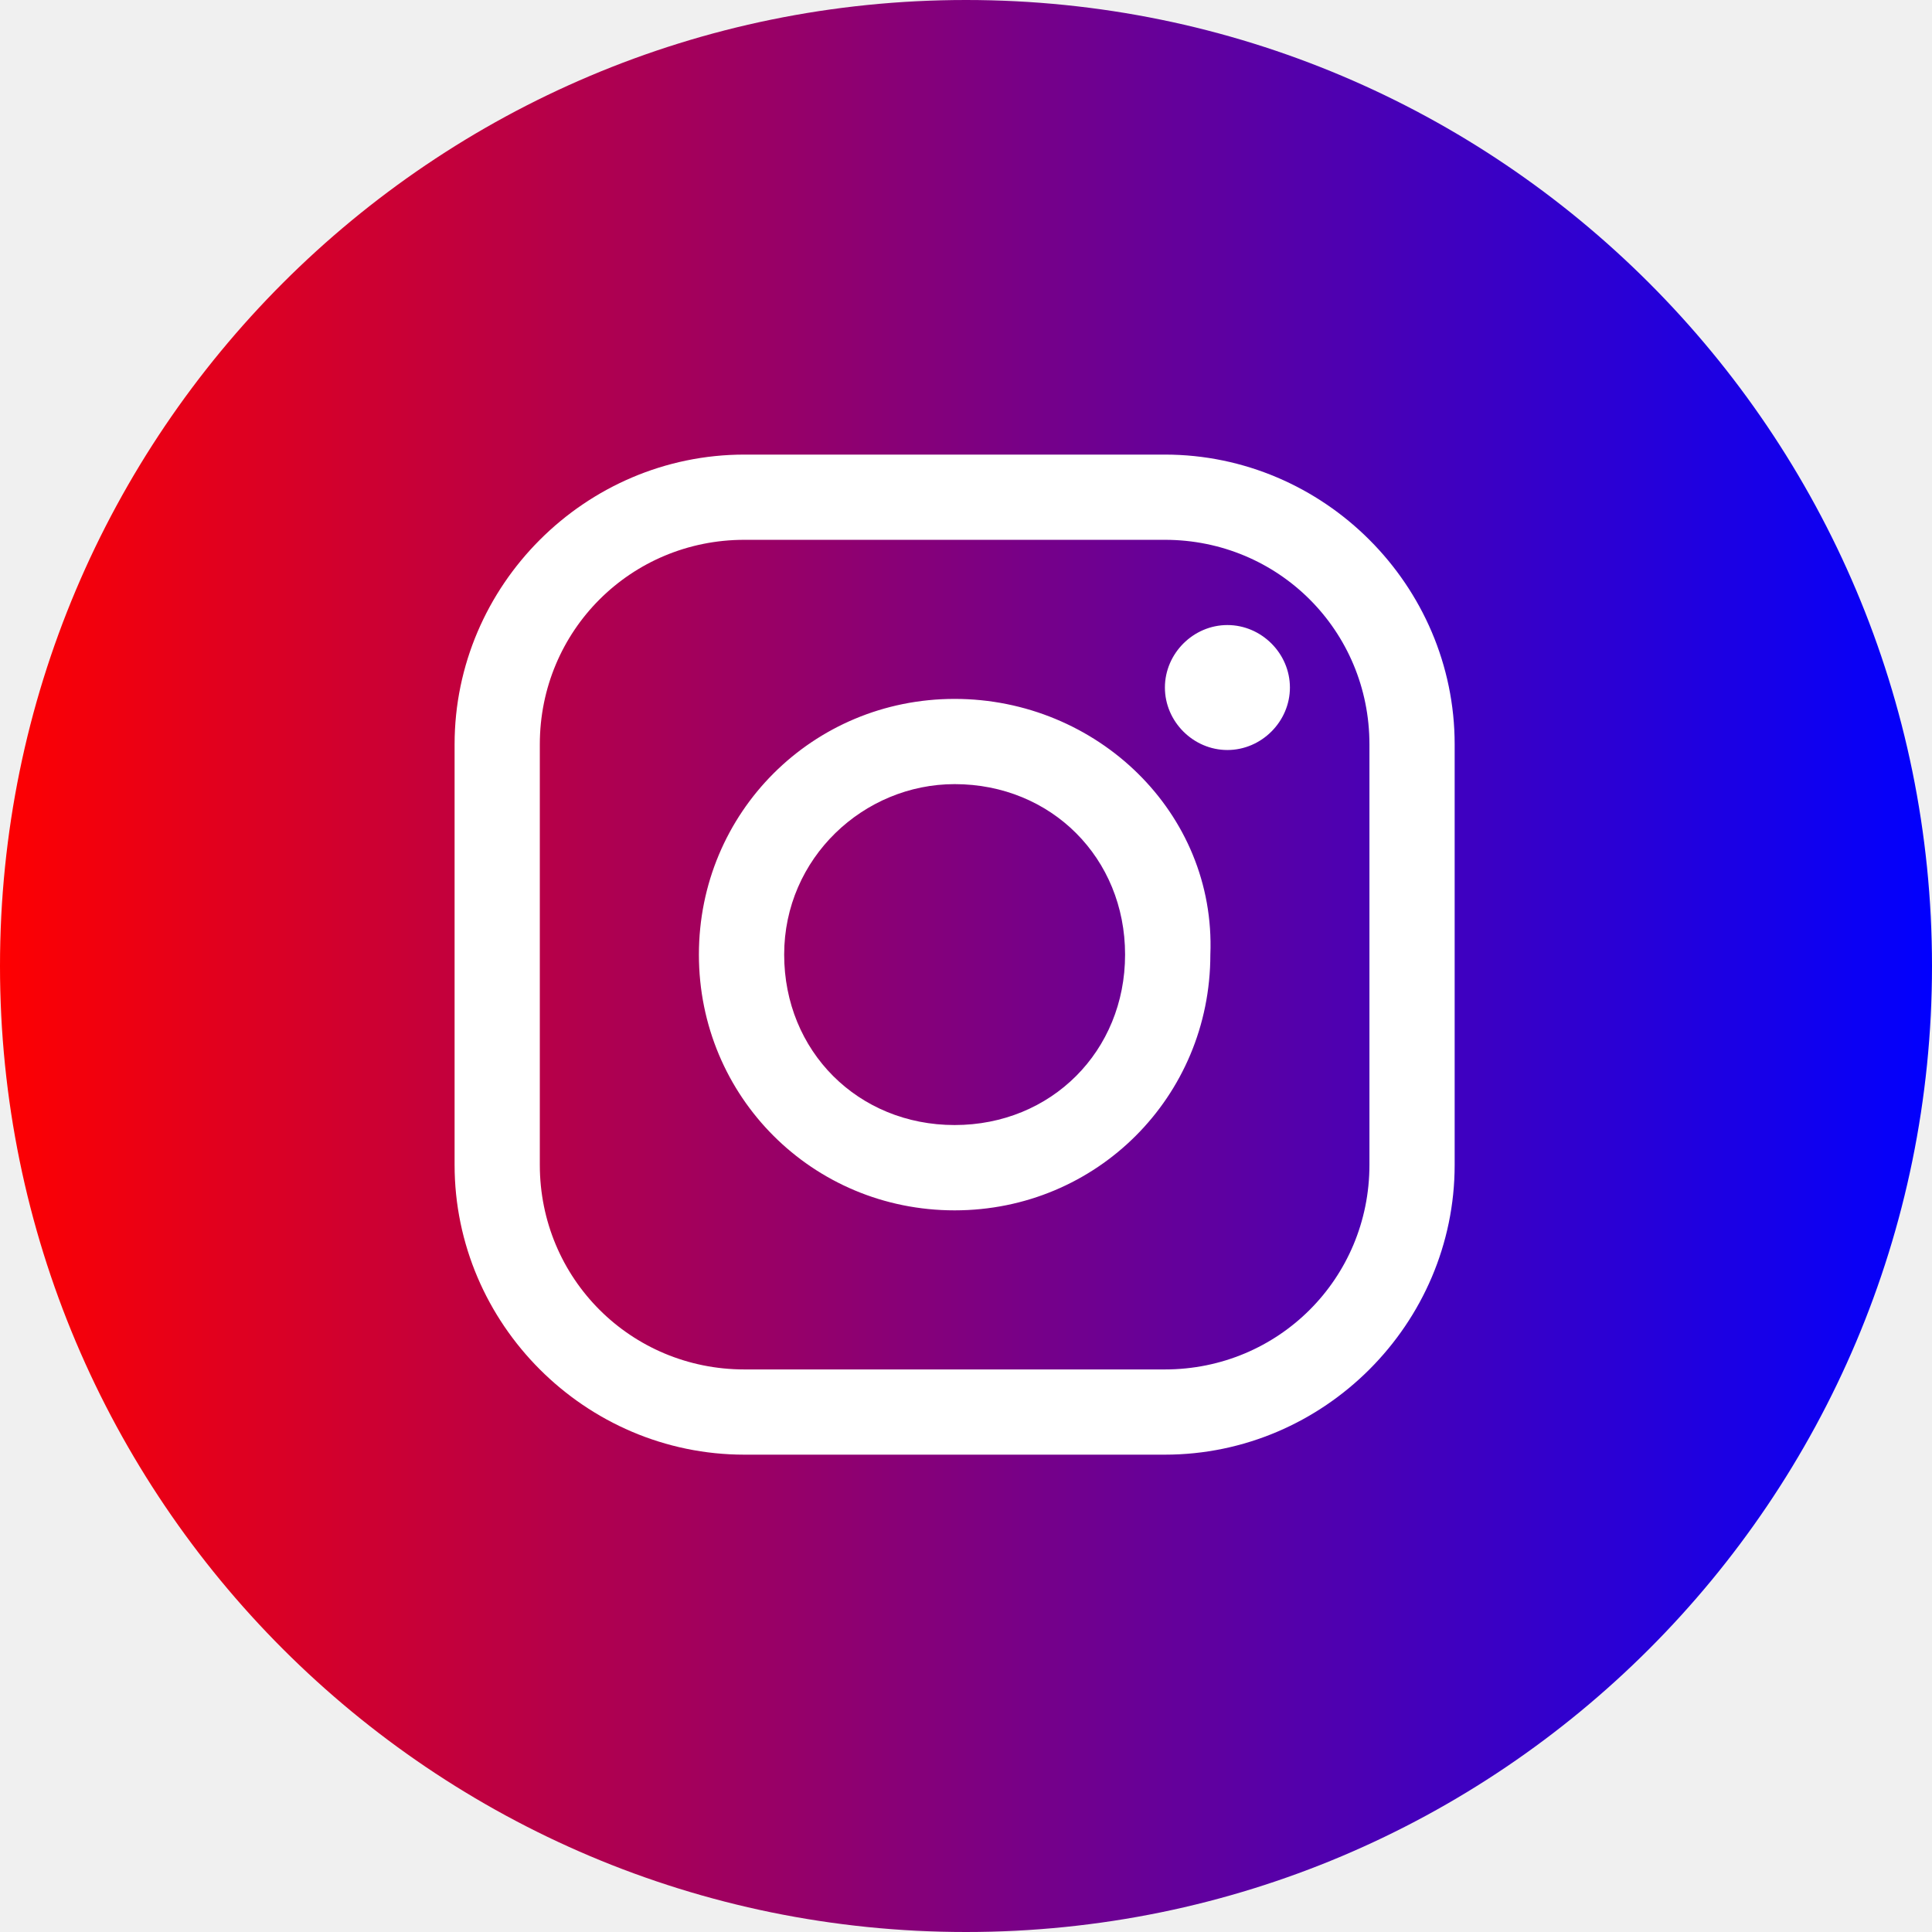
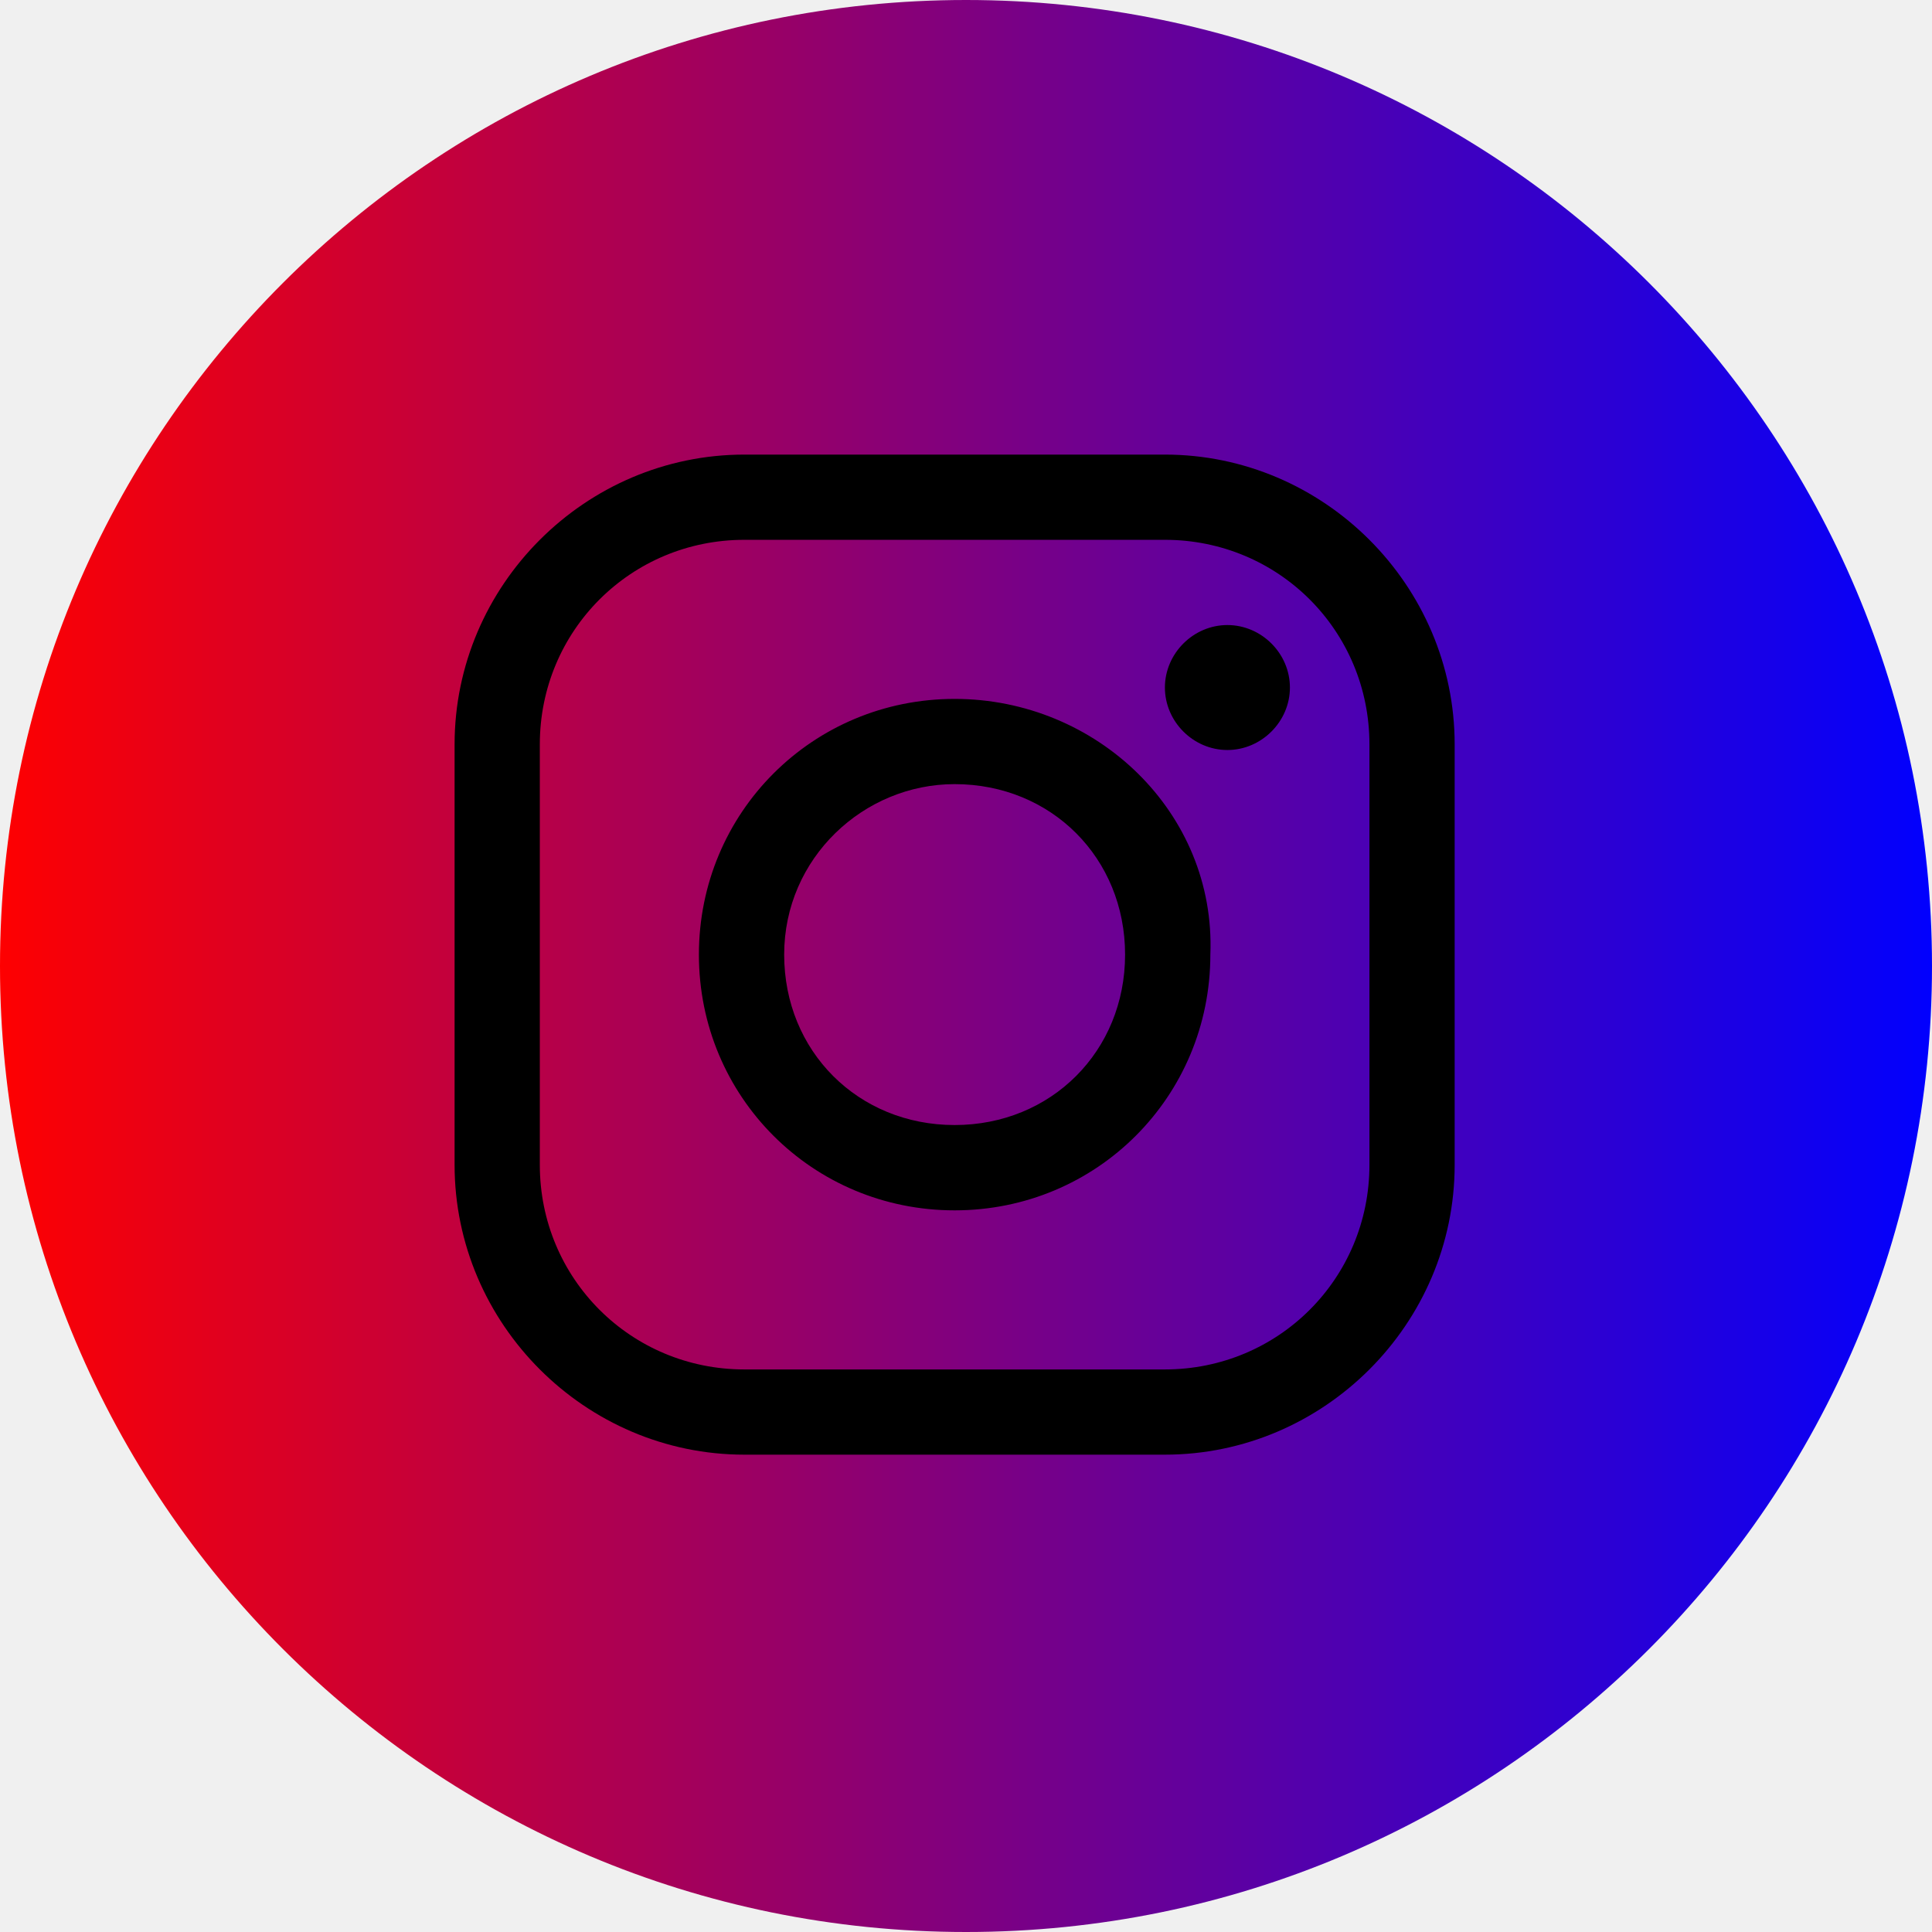
<svg xmlns="http://www.w3.org/2000/svg" version="1.1" viewBox="0 0 44 44">
  <defs>
    <linearGradient id="gradient">
      <stop offset="0" stop-color="red" />
      <stop offset="1" stop-color="blue" />
    </linearGradient>
  </defs>
  <g>
    <circle cx="22" cy="22" r="22" fill="url(#gradient)" />
-     <path d="m16.953 10.353c-3.623 0-6.6 2.977-6.6 6.6v9.576c0 3.623 2.977 6.6 6.6 6.6h9.576c3.623 0 6.6-2.977 6.6-6.6v-9.576c0-3.623-2.977-6.6-6.6-6.6h-9.576zm0 1.941h9.576c2.588 0 4.659 2.071 4.659 4.659v9.576c0 2.588-2.071 4.659-4.659 4.659h-9.576c-2.588 0-4.659-2.071-4.659-4.659v-9.576c0-2.588 2.071-4.659 4.659-4.659zm11 1.941c-0.776 0-1.423 0.647-1.423 1.423s0.647 1.423 1.423 1.423c0.776 0 1.424-0.647 1.424-1.423s-0.647-1.423-1.424-1.423zm-6.212 1.682c-3.235 0-5.824 2.588-5.824 5.824s2.588 5.824 5.824 5.824 5.824-2.588 5.824-5.824c0.129-3.235-2.588-5.824-5.824-5.824zm0 1.941c2.2 0 3.882 1.682 3.882 3.882s-1.682 3.882-3.882 3.882-3.882-1.682-3.882-3.882 1.812-3.882 3.882-3.882z" fill="#fff" />
+     <path d="m16.953 10.353c-3.623 0-6.6 2.977-6.6 6.6v9.576c0 3.623 2.977 6.6 6.6 6.6h9.576c3.623 0 6.6-2.977 6.6-6.6v-9.576c0-3.623-2.977-6.6-6.6-6.6h-9.576zm0 1.941h9.576c2.588 0 4.659 2.071 4.659 4.659v9.576c0 2.588-2.071 4.659-4.659 4.659h-9.576c-2.588 0-4.659-2.071-4.659-4.659v-9.576c0-2.588 2.071-4.659 4.659-4.659zm11 1.941c-0.776 0-1.423 0.647-1.423 1.423s0.647 1.423 1.423 1.423c0.776 0 1.424-0.647 1.424-1.423s-0.647-1.423-1.424-1.423zm-6.212 1.682c-3.235 0-5.824 2.588-5.824 5.824s2.588 5.824 5.824 5.824 5.824-2.588 5.824-5.824c0.129-3.235-2.588-5.824-5.824-5.824zm0 1.941c2.2 0 3.882 1.682 3.882 3.882s-1.682 3.882-3.882 3.882-3.882-1.682-3.882-3.882 1.812-3.882 3.882-3.882z" fill="currentColor" />
  </g>
</svg>
